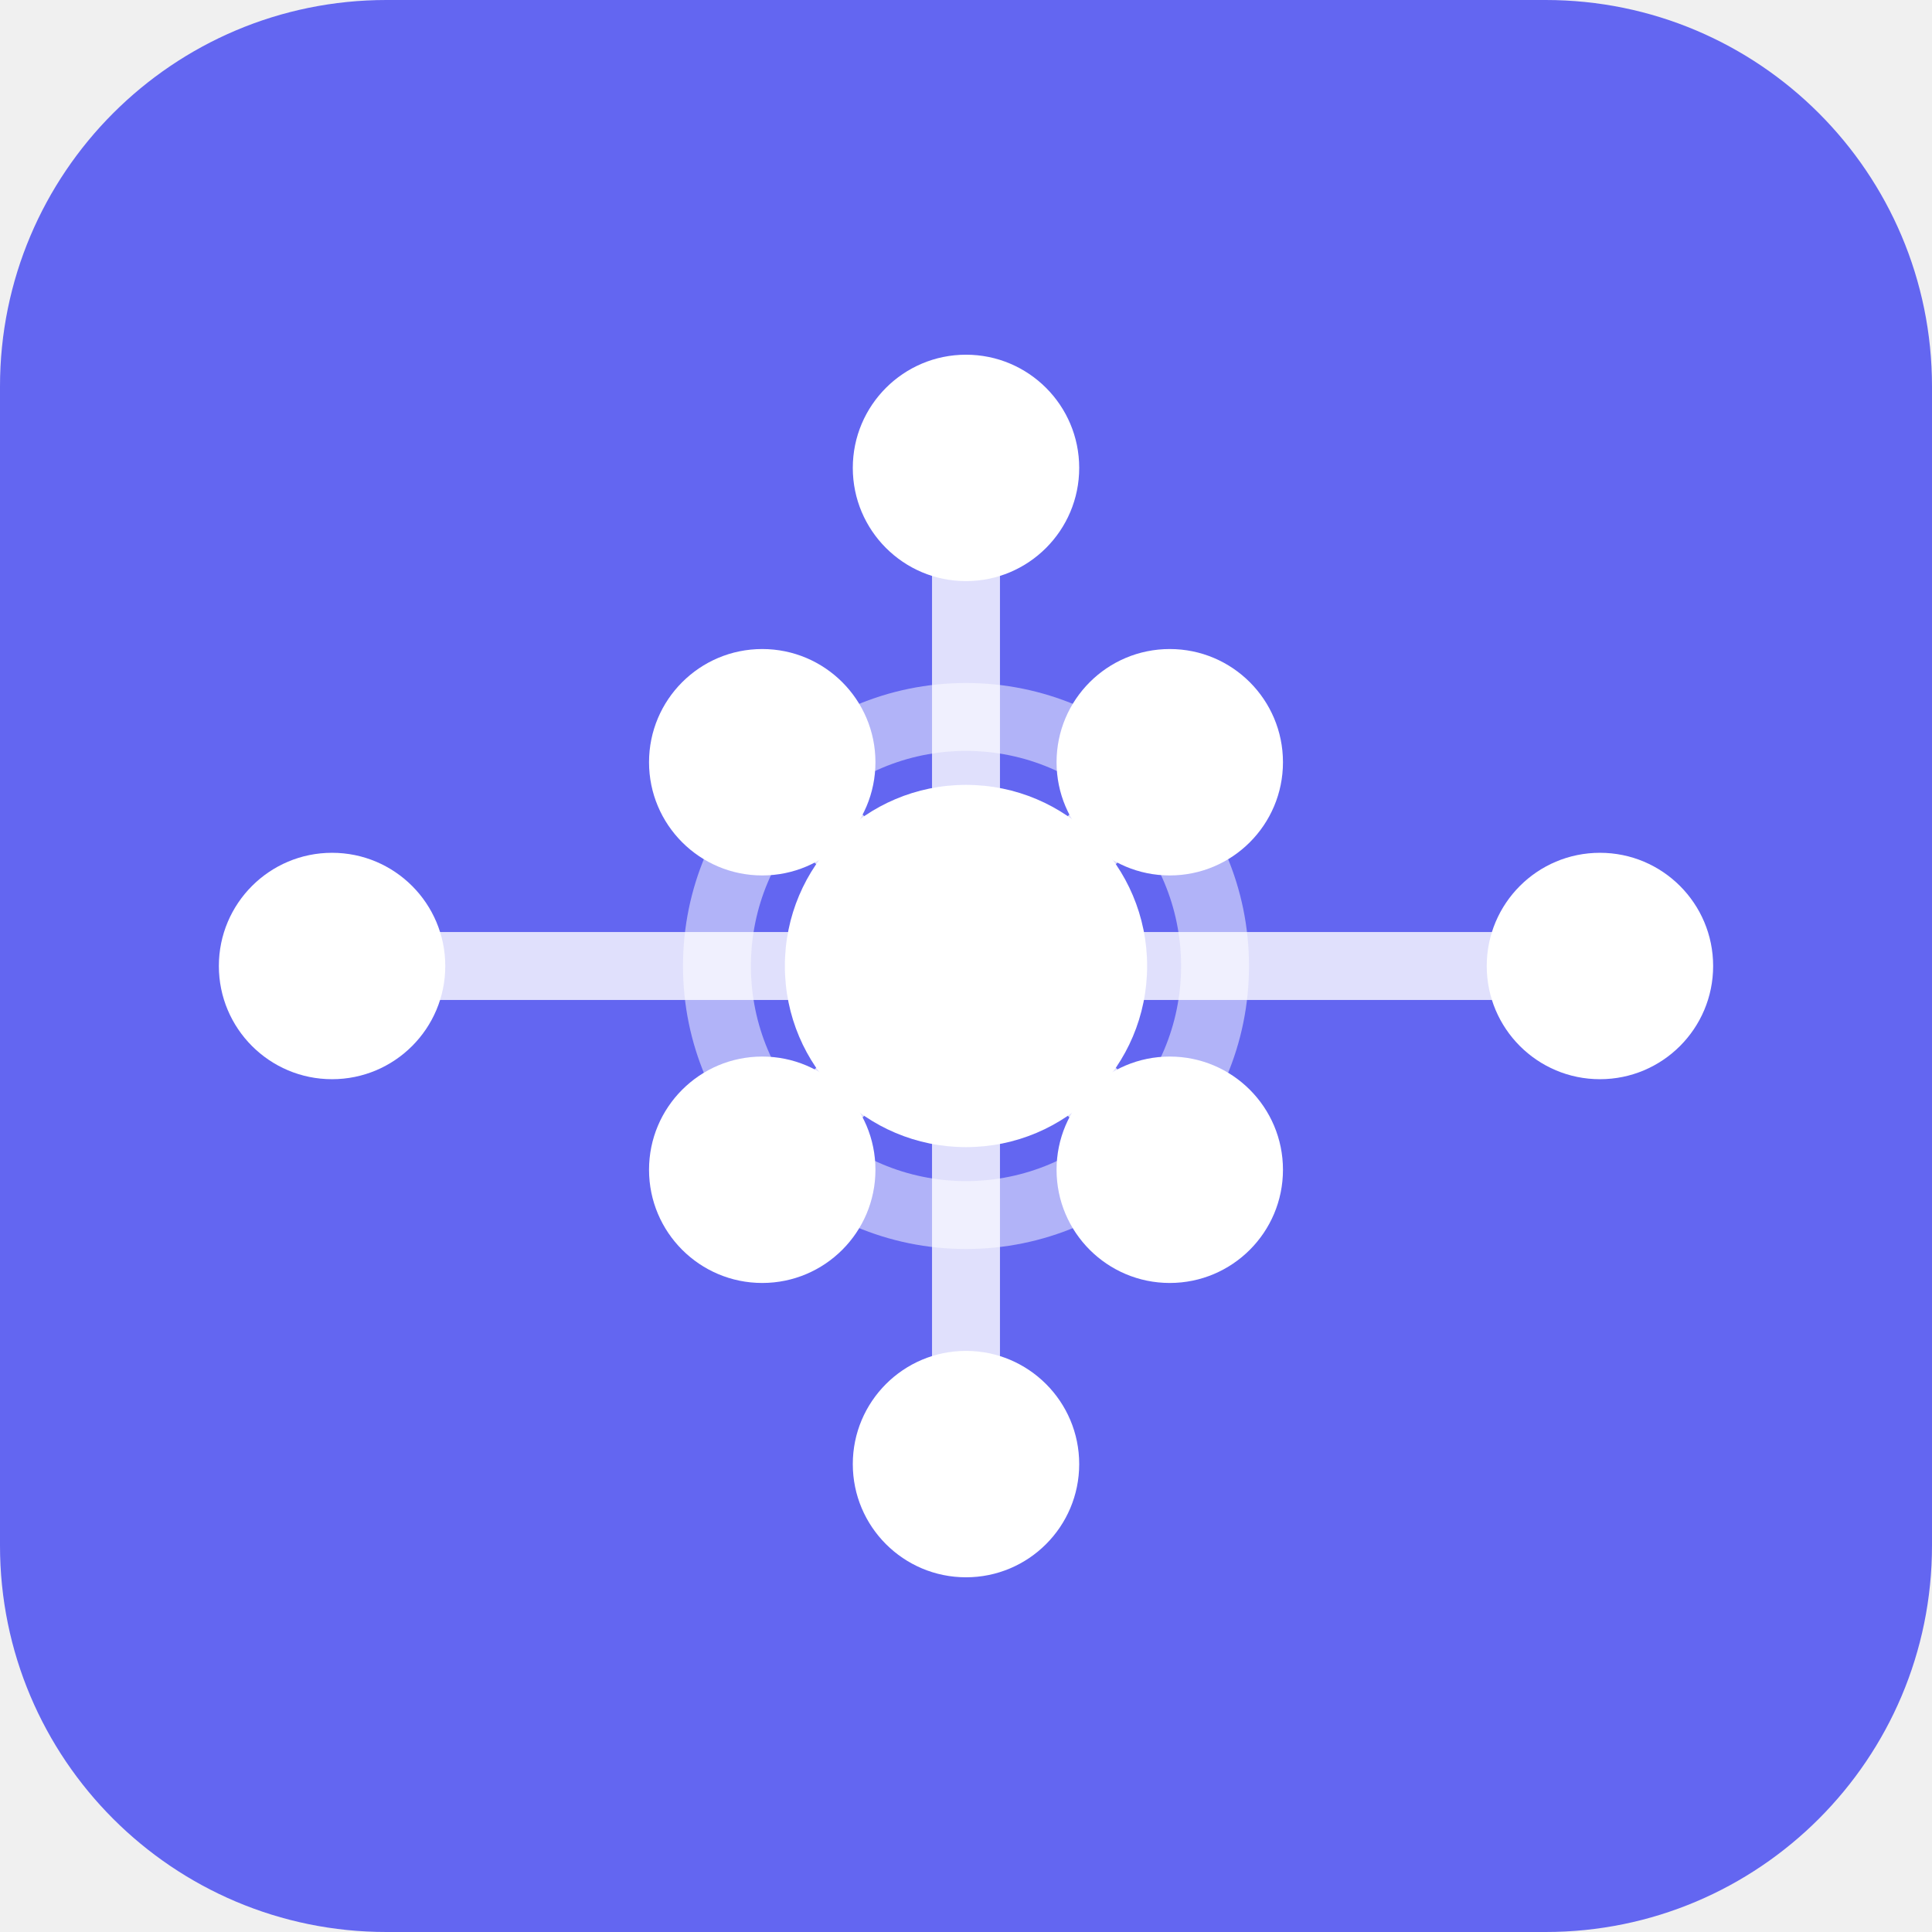
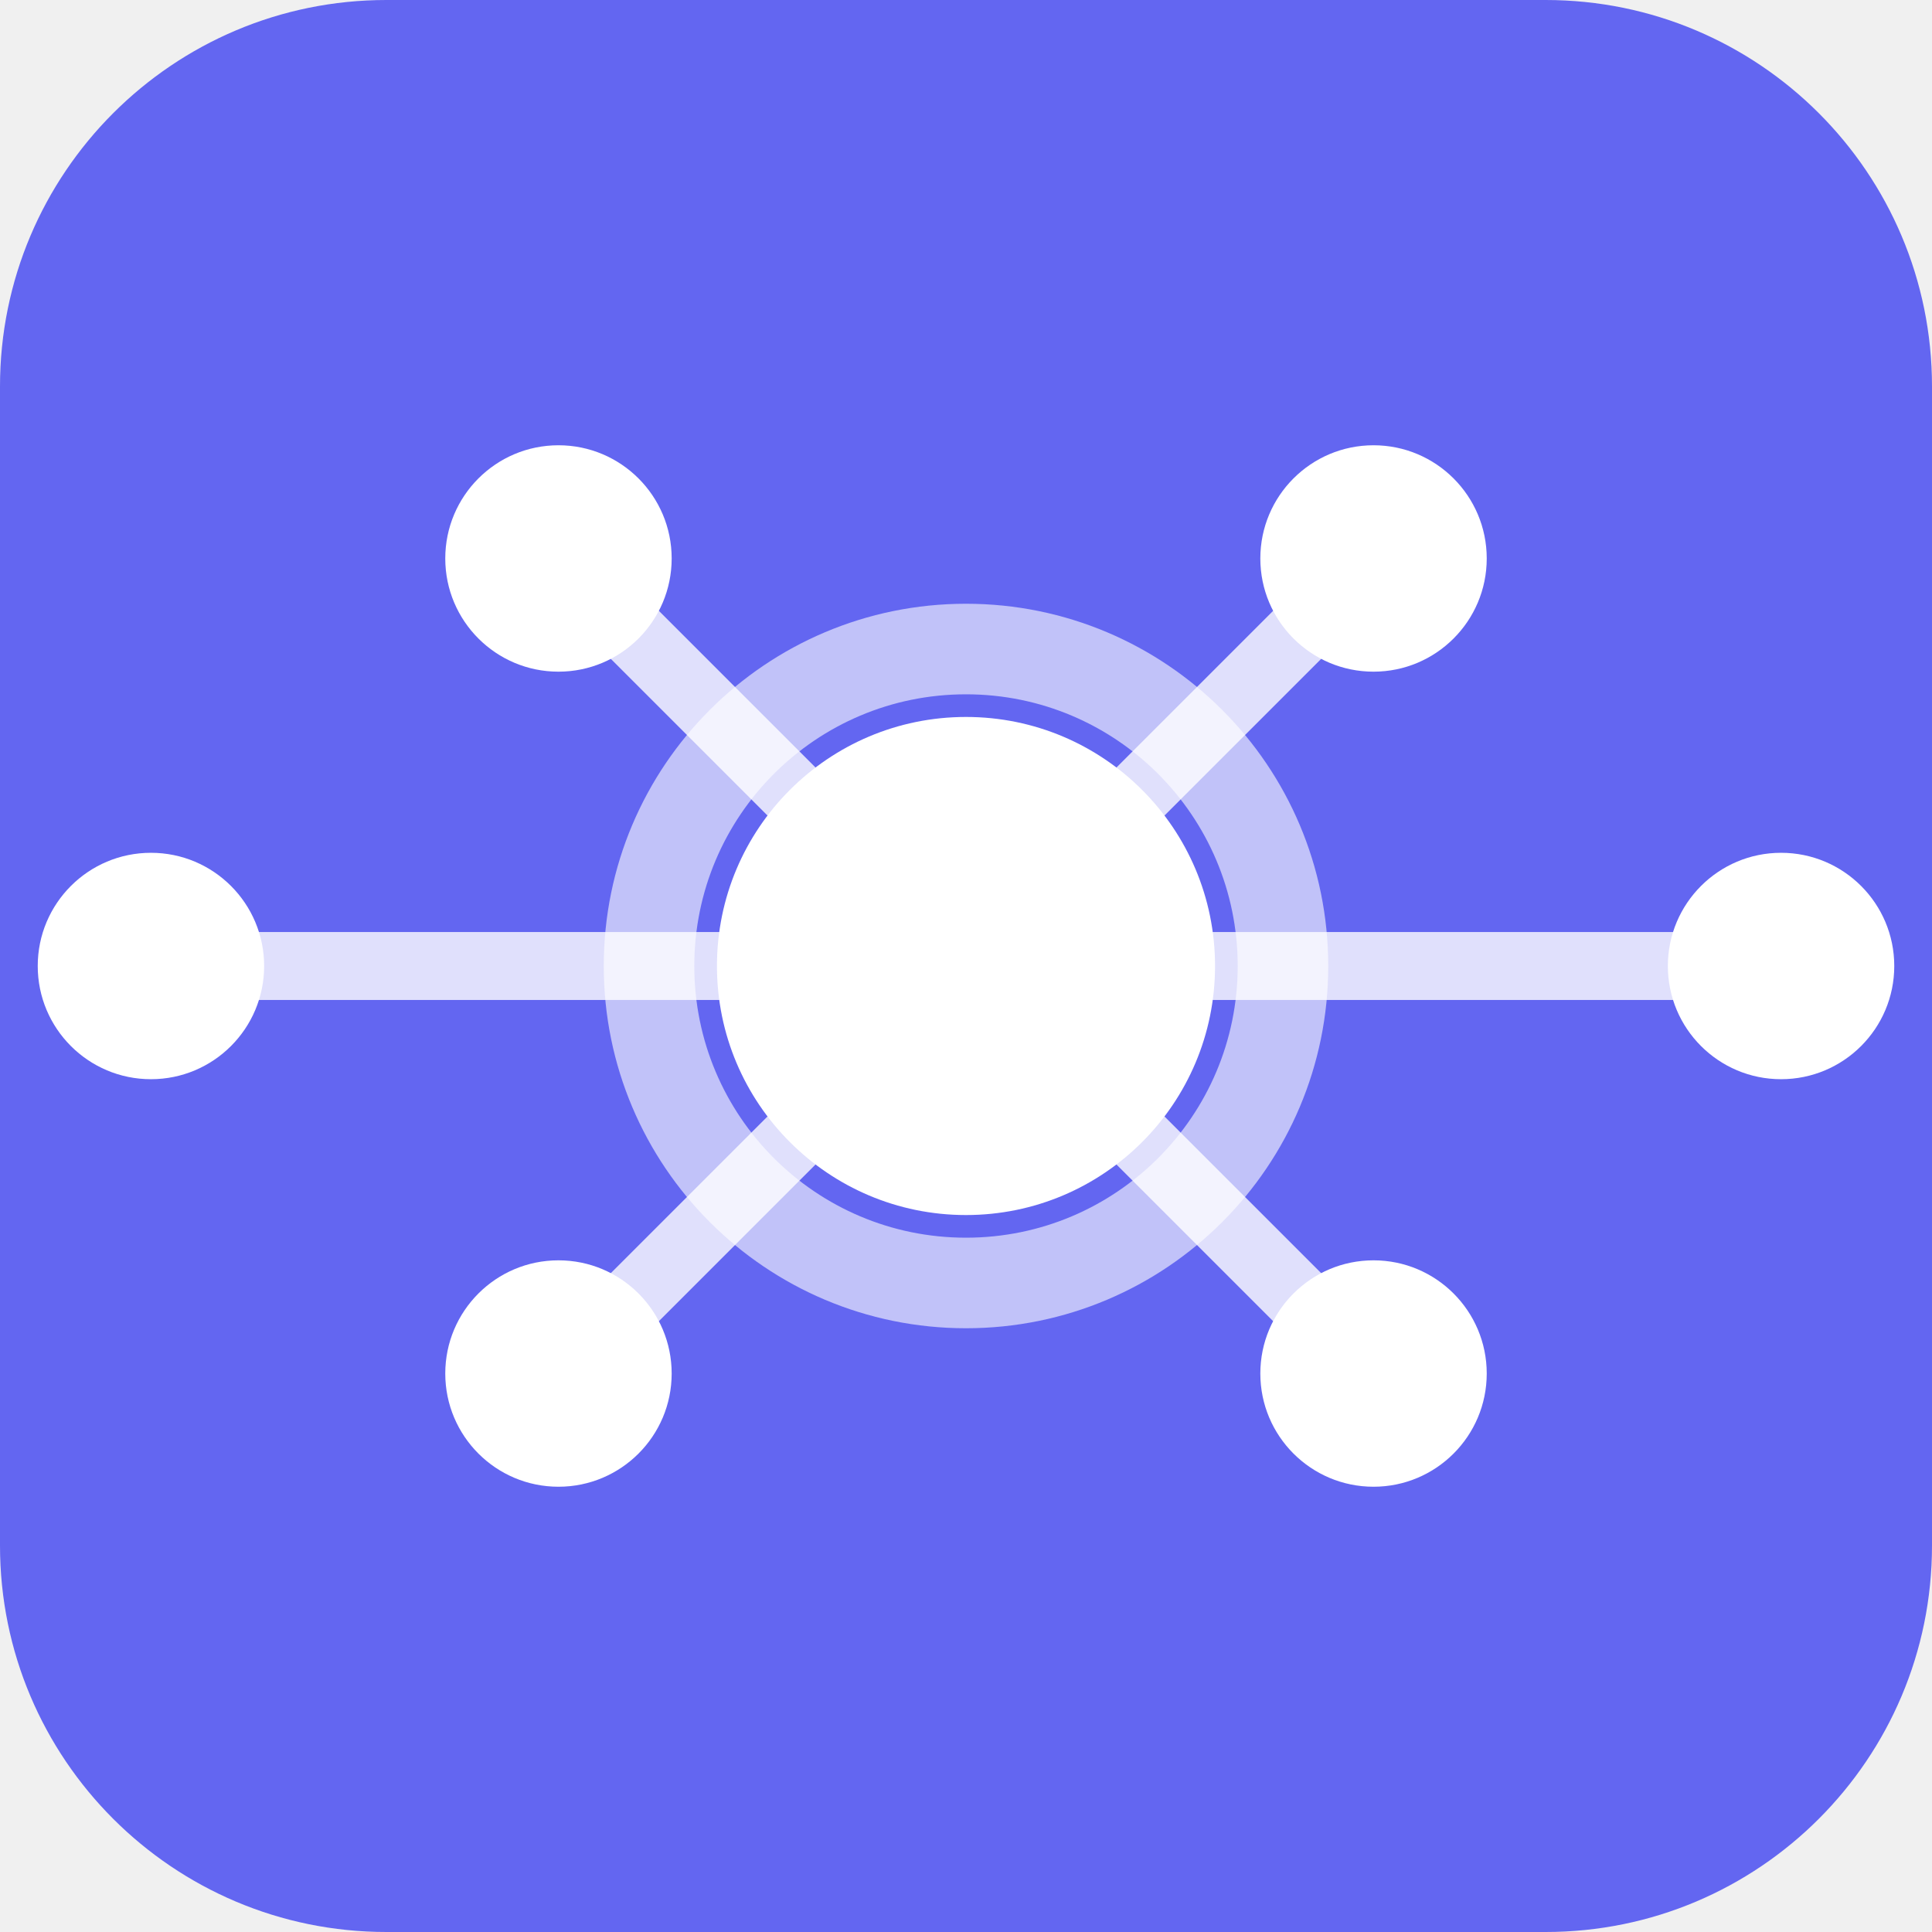
<svg xmlns="http://www.w3.org/2000/svg" width="192" height="192" viewBox="0 0 192 192" fill="none">
  <rect width="192" height="192" fill="#6366f1" rx="38.4" />
  <g transform="translate(96, 96) scale(4.5)">
-     <line x1="0" y1="0" x2="0" y2="-11" stroke="white" stroke-width="1.5" opacity="0.8" />
-     <line x1="0" y1="0" x2="14" y2="0" stroke="white" stroke-width="1.5" opacity="0.8" />
-     <line x1="0" y1="0" x2="0" y2="11" stroke="white" stroke-width="1.5" opacity="0.8" />
-     <line x1="0" y1="0" x2="-14" y2="0" stroke="white" stroke-width="1.5" opacity="0.8" />
-     <line x1="0" y1="0" x2="4.5" y2="-4.5" stroke="white" stroke-width="1.5" opacity="0.8" />
-     <line x1="0" y1="0" x2="4.5" y2="4.5" stroke="white" stroke-width="1.5" opacity="0.8" />
-     <line x1="0" y1="0" x2="-4.5" y2="4.5" stroke="white" stroke-width="1.5" opacity="0.8" />
-     <line x1="0" y1="0" x2="-4.5" y2="-4.5" stroke="white" stroke-width="1.5" opacity="0.8" />
-     <circle cx="0" cy="-11" r="2.5" fill="white" />
-     <circle cx="14" cy="0" r="2.5" fill="white" />
-     <circle cx="0" cy="11" r="2.5" fill="white" />
-     <circle cx="-14" cy="0" r="2.5" fill="white" />
-     <circle cx="4.5" cy="-4.5" r="2.5" fill="white" />
-     <circle cx="4.5" cy="4.5" r="2.5" fill="white" />
-     <circle cx="-4.5" cy="4.5" r="2.5" fill="white" />
-     <circle cx="-4.5" cy="-4.5" r="2.5" fill="white" />
-     <circle cx="0" cy="0" r="4" fill="white" />
-     <circle cx="0" cy="0" r="5.5" stroke="white" stroke-width="1.5" opacity="0.5" fill="none" />
+     <line x1="0" y1="0" x2="18" y2="0" stroke="white" stroke-width="1.5" opacity="0.8" />
+     <line x1="0" y1="0" x2="-18" y2="0" stroke="white" stroke-width="1.5" opacity="0.8" />
+     <line x1="0" y1="0" x2="9" y2="-9" stroke="white" stroke-width="1.5" opacity="0.8" />
+     <line x1="0" y1="0" x2="9" y2="9" stroke="white" stroke-width="1.5" opacity="0.8" />
+     <line x1="0" y1="0" x2="-9" y2="9" stroke="white" stroke-width="1.5" opacity="0.8" />
+     <line x1="0" y1="0" x2="-9" y2="-9" stroke="white" stroke-width="1.5" opacity="0.8" />
+     <circle cx="18" cy="0" r="2.5" fill="white" />
+     <circle cx="-18" cy="0" r="2.5" fill="white" />
+     <circle cx="9" cy="-9" r="2.5" fill="white" />
+     <circle cx="9" cy="9" r="2.5" fill="white" />
+     <circle cx="-9" cy="9" r="2.5" fill="white" />
+     <circle cx="-9" cy="-9" r="2.5" fill="white" />
+     <circle cx="0" cy="0" r="5.5" fill="white" />
+     <circle cx="0" cy="0" r="7" stroke="white" stroke-width="2" opacity="0.6" fill="none" />
+     <circle cx="0" cy="0" r="3" fill="white" opacity="0.3" />
  </g>
</svg>
